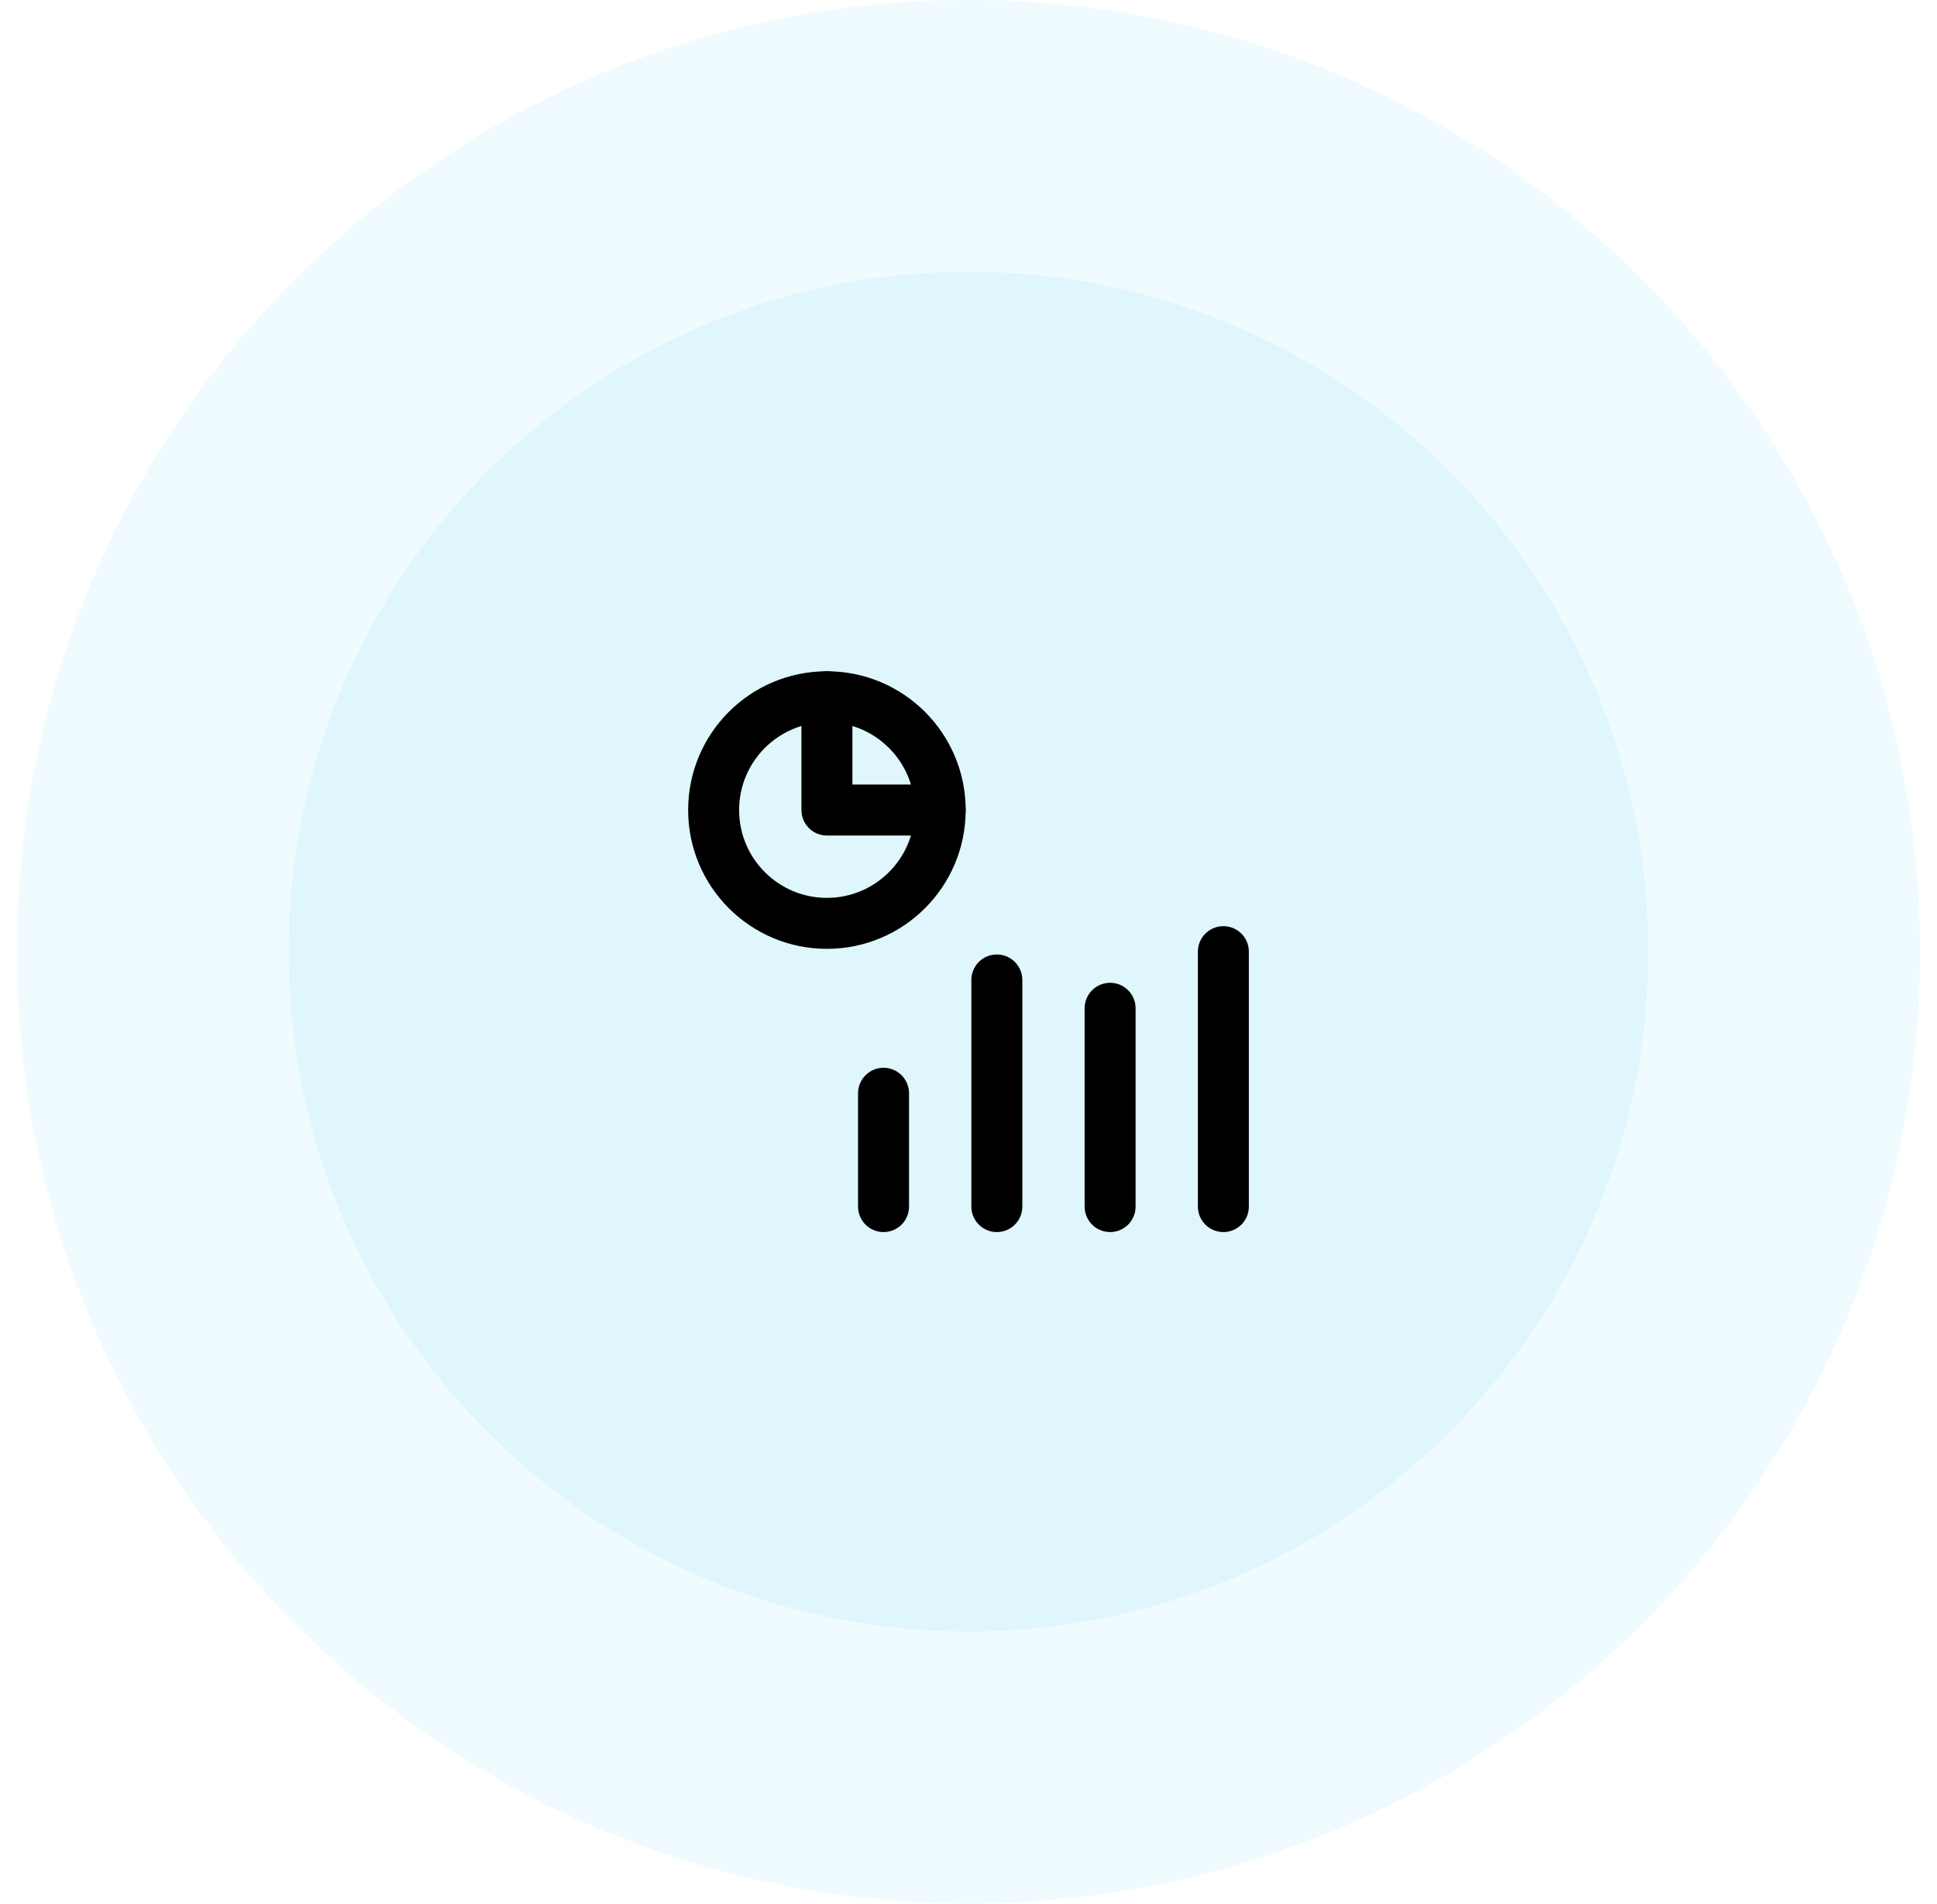
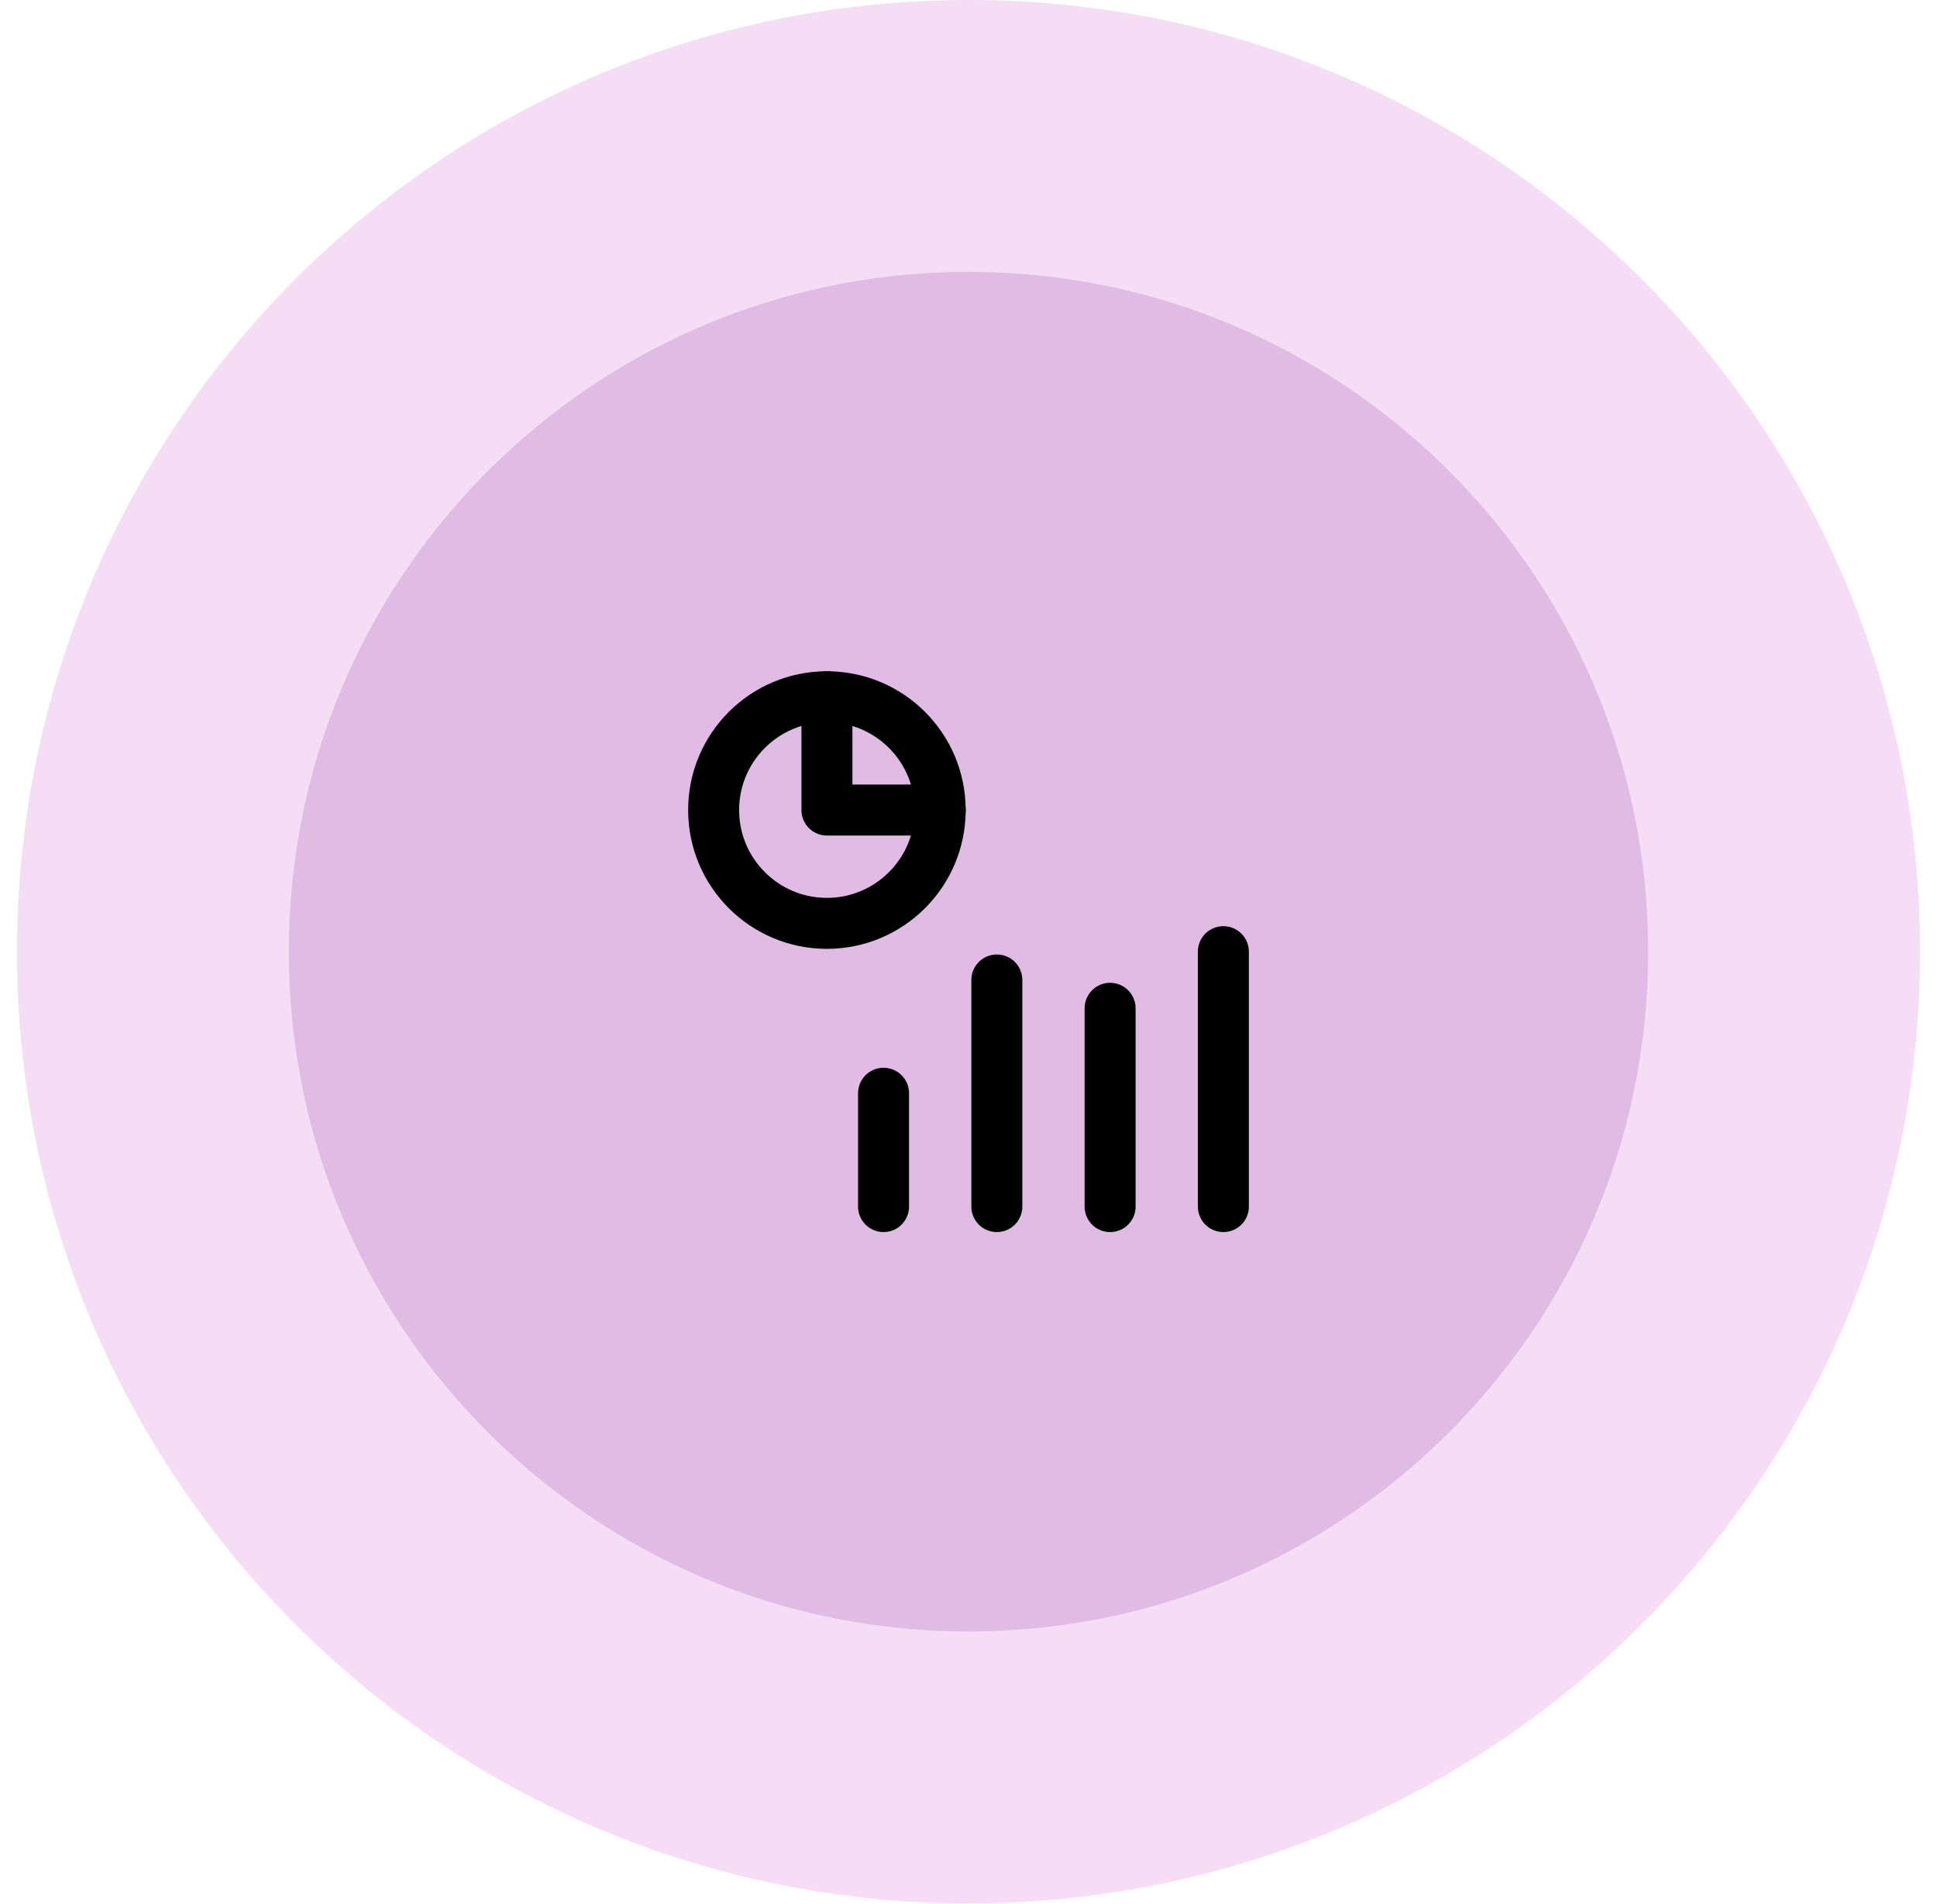
<svg xmlns="http://www.w3.org/2000/svg" width="57" height="56" viewBox="0 0 57 56" fill="none">
-   <rect x="4.5" y="4" width="48" height="48" rx="24" fill="#DEF6FC" />
+   <rect x="4.5" y="4" width="48" height="48" rx="24" fill="#E0BBE4" />
  <path d="M24.333 27.167C26.174 27.167 27.667 25.674 27.667 23.833C27.667 21.992 26.174 20.5 24.333 20.5C22.492 20.5 21 21.992 21 23.833C21 25.674 22.492 27.167 24.333 27.167Z" stroke="currentColor" stroke-width="1.5" stroke-linecap="round" stroke-linejoin="round" />
  <path d="M24.334 20.5V23.833H27.667" stroke="currentColor" stroke-width="1.5" stroke-linecap="round" stroke-linejoin="round" />
  <path d="M26 32.166V35.5" stroke="currentColor" stroke-width="1.5" stroke-linecap="round" stroke-linejoin="round" />
  <path d="M32.667 29.666V35.5" stroke="currentColor" stroke-width="1.5" stroke-linecap="round" stroke-linejoin="round" />
  <path d="M29.334 28.833V35.5" stroke="currentColor" stroke-width="1.5" stroke-linecap="round" stroke-linejoin="round" />
  <path d="M36 28V35.5" stroke="currentColor" stroke-width="1.5" stroke-linecap="round" stroke-linejoin="round" />
-   <rect x="4.5" y="4" width="48" height="48" rx="24" stroke="#EFFBFE" stroke-width="8" />
+   <rect x="4.5" y="4" width="48" height="48" rx="24" stroke="#f4ddf5" stroke-width="8" />
</svg>
